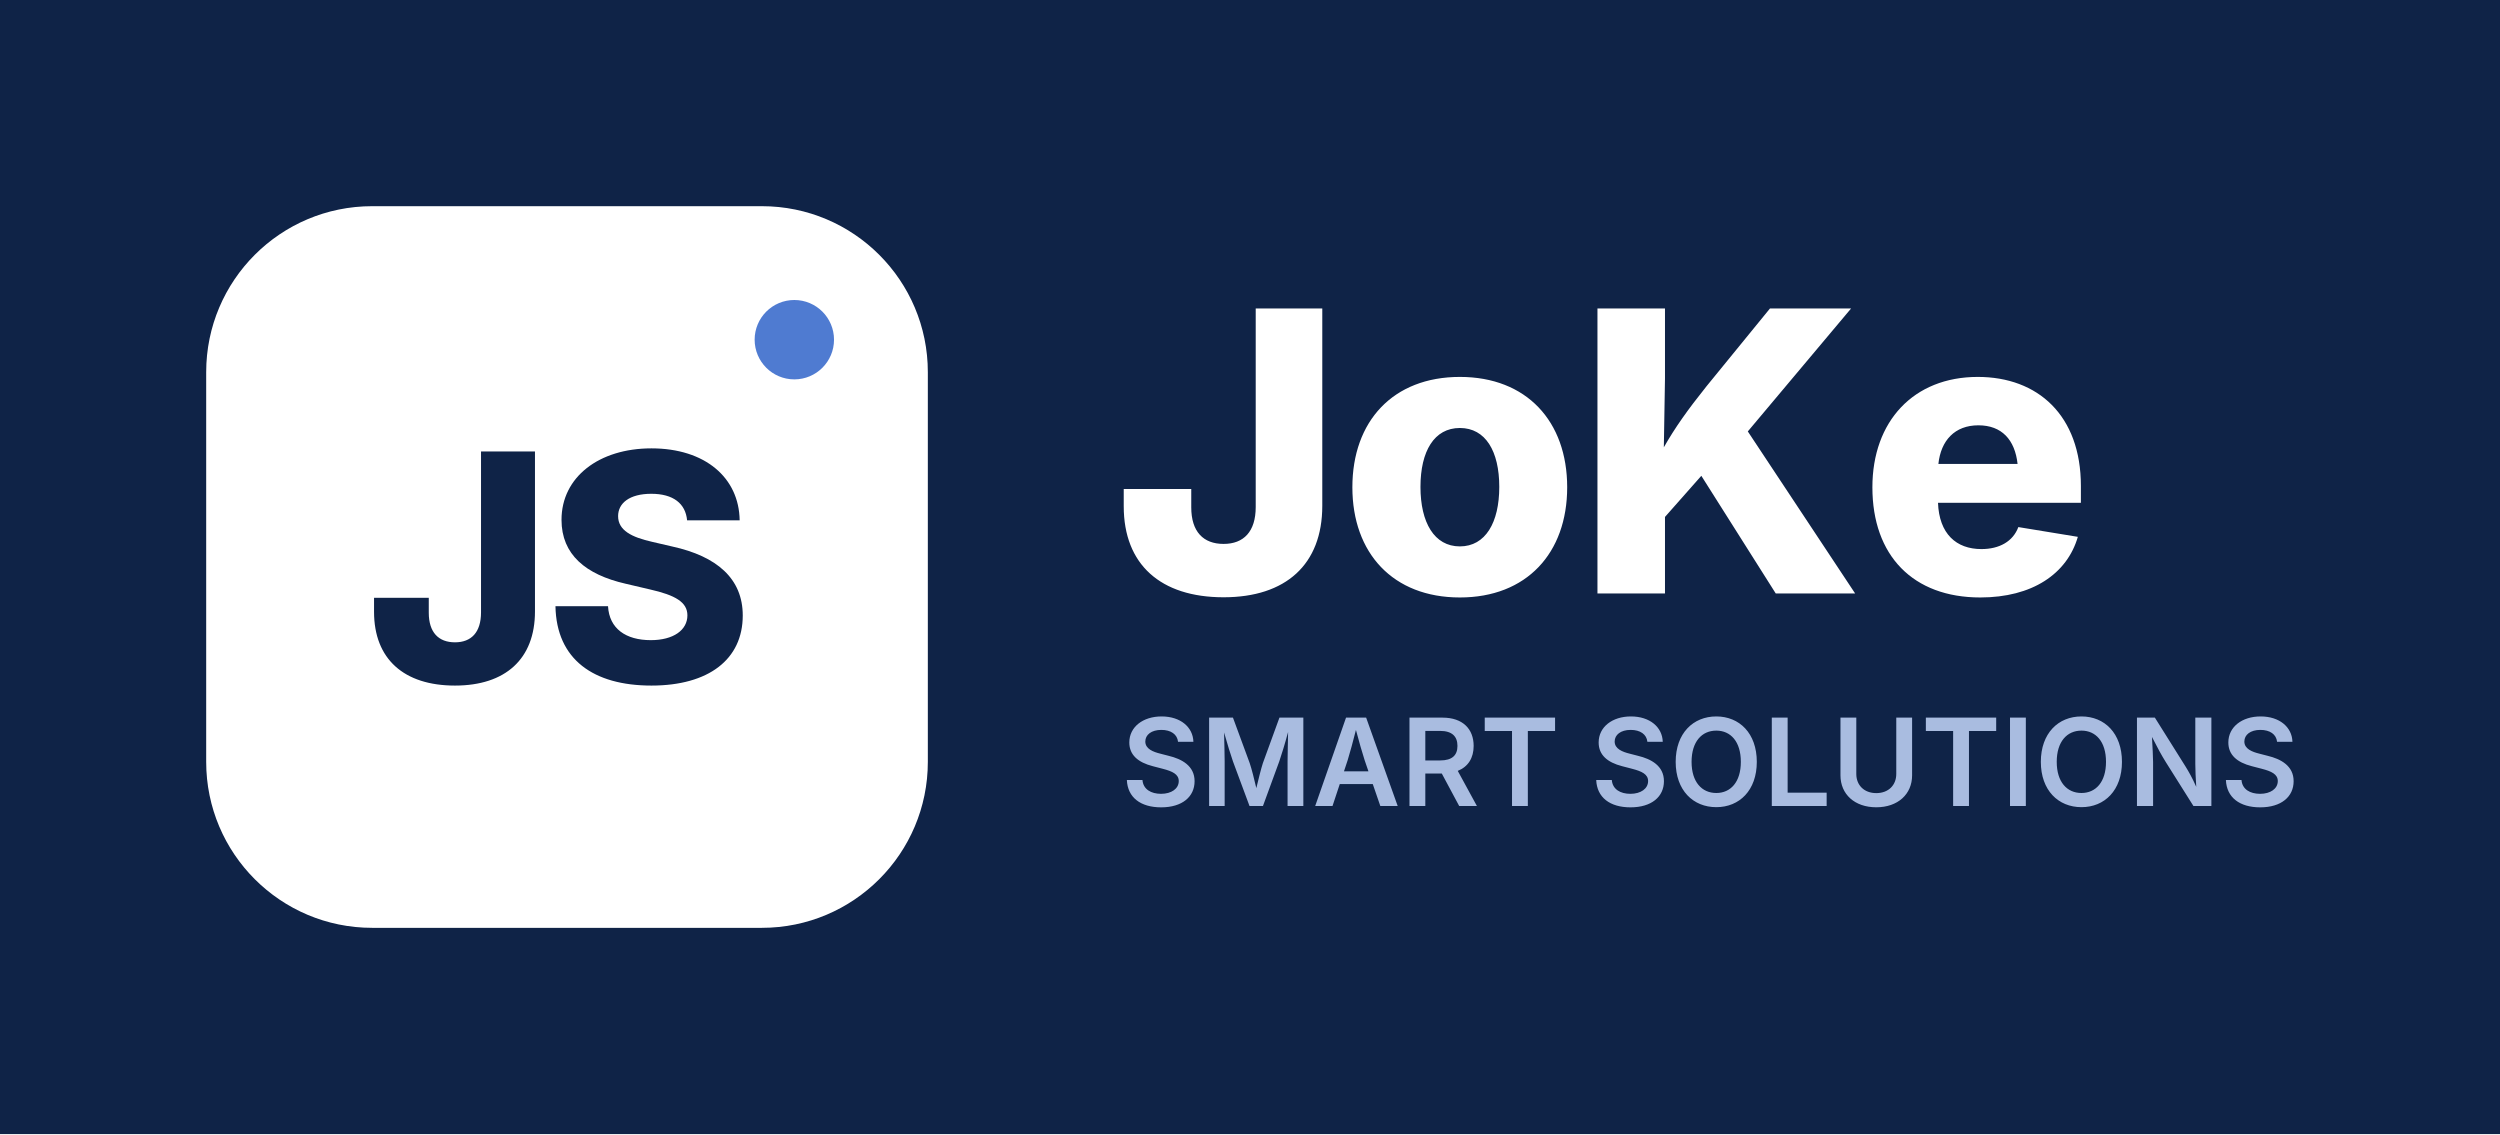
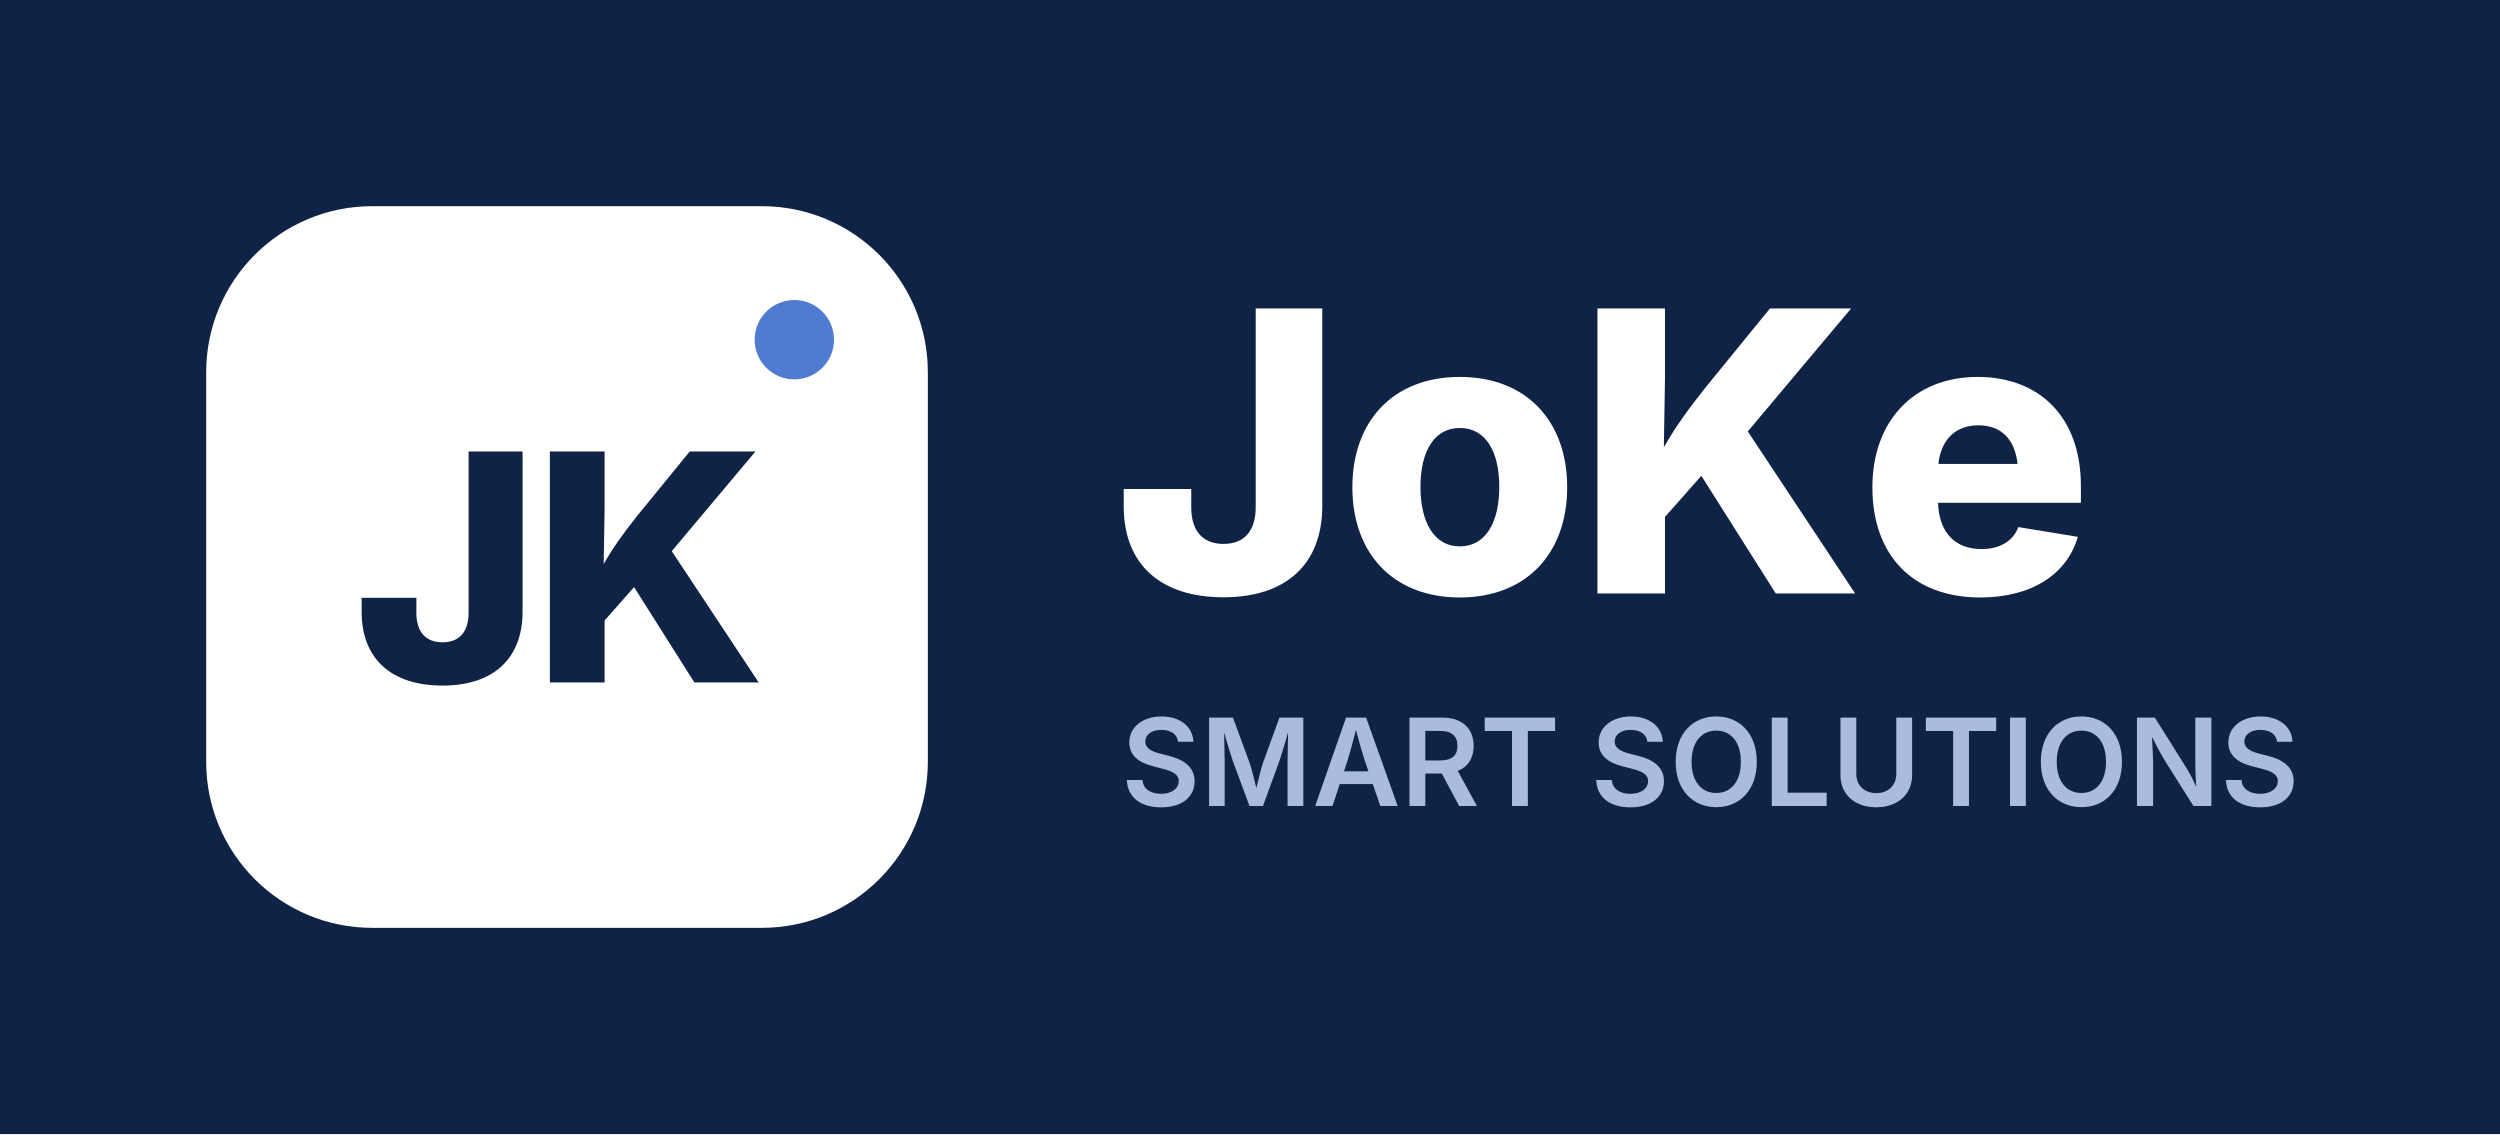
<svg xmlns="http://www.w3.org/2000/svg" width="485" height="220" viewBox="0 0 485 220">
  <rect width="485" height="220" fill="#0F2347" />
  <rect x="40" y="40" width="140" height="140" rx="32.20" fill="#FFFFFF" />
-   <path d="M88.265 133.002C98.04 133.002 103.785 127.858 103.785 118.624V87.584H93.318V118.805C93.318 122.685 91.423 124.61 88.265 124.61C85.077 124.61 83.182 122.685 83.182 118.865V115.977H72.564V118.684C72.564 127.858 78.369 133.002 88.265 133.002ZM126.378 133.002C137.477 133.002 144.094 127.918 144.094 119.406C144.094 112.248 139.071 107.916 130.409 106.021L126.529 105.119C122.528 104.217 119.912 102.893 119.912 100.126C119.912 97.63 122.107 95.795 126.348 95.795C130.619 95.795 132.996 97.69 133.296 100.938H143.493C143.373 92.637 136.755 86.982 126.378 86.982C116.212 86.982 108.933 92.546 108.933 100.848C108.933 107.586 113.625 111.466 121.355 113.24L126.108 114.353C131.01 115.466 133.356 116.82 133.356 119.376C133.356 122.234 130.649 124.189 126.258 124.189C121.415 124.189 118.197 121.963 117.956 117.602H107.76C107.94 127.948 115.159 133.002 126.378 133.002Z" fill="#0F2347" />
+   <path d="M85.859 133.002C95.634 133.002 101.379 127.858 101.379 118.624V87.584H90.912V118.805C90.912 122.685 89.017 124.61 85.859 124.61C82.67 124.61 80.776 122.685 80.776 118.865V115.977H70.158V118.684C70.158 127.858 75.963 133.002 85.859 133.002ZM106.677 132.4H117.295V120.369L123.01 113.902L134.71 132.4H147.192L130.319 106.924L146.561 87.584H133.808L123.822 99.825C120.814 103.585 118.859 106.352 117.114 109.42L117.295 98.592V87.584H106.677Z" fill="#0F2347" />
  <circle cx="154.10" cy="65.90" r="7.70" fill="#4F7BD1" />
  <g transform="translate(216,59.65)">
    <path d="M21.375 56.222C33.436 56.222 40.523 49.876 40.523 38.484V0.187H27.609V38.707C27.609 43.494 25.271 45.869 21.375 45.869C17.441 45.869 15.104 43.494 15.104 38.781V35.218H2.004V38.558C2.004 49.876 9.166 56.222 21.375 56.222ZM67.215 56.259C80.167 56.259 88.034 47.65 88.034 34.884C88.034 22.082 80.167 13.472 67.215 13.472C54.227 13.472 46.36 22.082 46.36 34.884C46.36 47.65 54.227 56.259 67.215 56.259ZM67.215 46.351C62.243 46.351 59.571 41.712 59.571 34.81C59.571 27.871 62.243 23.38 67.215 23.38C72.188 23.38 74.86 27.871 74.86 34.81C74.86 41.712 72.188 46.351 67.215 46.351ZM93.907 55.48H107.007V40.636L114.058 32.658L128.493 55.48H143.894L123.075 24.048L143.115 0.187H127.38L115.06 15.291C111.349 19.929 108.937 23.343 106.784 27.128L107.007 13.769V0.187H93.907ZM168.174 56.259C178.23 56.259 185.021 51.695 187.1 44.496L175.559 42.603C174.519 45.386 171.885 46.871 168.396 46.871C163.498 46.871 160.195 43.902 159.973 37.89H187.693V34.625C187.693 20.931 179.344 13.472 167.691 13.472C155.223 13.472 147.244 22.082 147.244 34.884C147.244 48.169 155.148 56.259 168.174 56.259ZM160.047 30.357C160.529 25.792 163.238 22.861 167.803 22.861C172.33 22.861 174.891 25.644 175.41 30.357Z" fill="#FFFFFF" />
    <path d="M9.262 96.975C13.358 96.975 15.75 94.915 15.75 91.901C15.75 88.91 13.254 87.587 10.712 86.978L9.113 86.564C7.721 86.218 6.191 85.643 6.191 84.205C6.191 82.905 7.364 81.95 9.297 81.95C11.149 81.95 12.391 82.802 12.541 84.263H15.52C15.44 81.398 13.001 79.339 9.343 79.339C5.753 79.339 3.085 81.364 3.085 84.389C3.085 86.805 4.776 88.255 7.64 88.991L9.584 89.497C11.436 89.98 12.679 90.544 12.679 91.878C12.679 93.351 11.264 94.352 9.239 94.352C7.306 94.352 5.776 93.477 5.638 91.671H2.613C2.751 95.053 5.27 96.975 9.262 96.975ZM18.569 96.71H21.583V88.059C21.583 86.759 21.514 84.389 21.468 82.445C22.1 84.654 22.791 86.943 23.193 88.059L26.403 96.71H29.014L32.178 88.059C32.581 86.909 33.305 84.55 33.892 82.353C33.857 84.389 33.788 86.782 33.788 88.059V96.71H36.848V79.569H32.212L28.991 88.416C28.658 89.44 28.129 91.556 27.726 93.247C27.335 91.533 26.794 89.428 26.449 88.416L23.193 79.569H18.569ZM39.149 96.71H42.508L43.912 92.465H50.32L51.781 96.71H55.151L49.031 79.569H45.131ZM44.729 89.992 45.453 87.806C45.925 86.276 46.443 84.355 47.052 81.962C47.685 84.332 48.226 86.23 48.732 87.806L49.48 89.992ZM57.44 96.71H60.512V90.417H63.71L67.081 96.71H70.52L66.805 89.9C68.829 89.094 69.888 87.38 69.888 85.057C69.888 81.789 67.794 79.569 63.848 79.569H57.44ZM60.512 87.875V82.146H63.377C65.712 82.146 66.747 83.227 66.747 85.057C66.747 86.874 65.712 87.875 63.4 87.875ZM72.039 82.158H77.331V96.71H80.402V82.158H85.683V79.569H72.039ZM100.316 96.975C104.411 96.975 106.804 94.915 106.804 91.901C106.804 88.91 104.307 87.587 101.765 86.978L100.166 86.564C98.774 86.218 97.244 85.643 97.244 84.205C97.244 82.905 98.417 81.95 100.35 81.95C102.202 81.95 103.445 82.802 103.594 84.263H106.574C106.493 81.398 104.054 79.339 100.396 79.339C96.807 79.339 94.138 81.364 94.138 84.389C94.138 86.805 95.829 88.255 98.693 88.991L100.638 89.497C102.49 89.98 103.732 90.544 103.732 91.878C103.732 93.351 102.317 94.352 100.293 94.352C98.36 94.352 96.83 93.477 96.692 91.671H93.666C93.804 95.053 96.324 96.975 100.316 96.975ZM116.962 96.94C121.448 96.94 124.819 93.684 124.819 88.151C124.819 82.606 121.448 79.339 116.962 79.339C112.464 79.339 109.082 82.606 109.082 88.151C109.082 93.673 112.464 96.94 116.962 96.94ZM116.962 94.191C114.155 94.191 112.165 92.051 112.165 88.151C112.165 84.228 114.155 82.089 116.962 82.089C119.746 82.089 121.724 84.217 121.724 88.151C121.724 92.062 119.746 94.191 116.962 94.191ZM127.729 96.71H138.37V94.122H130.801V79.569H127.729ZM147.999 96.963C152.175 96.963 154.948 94.432 154.948 90.762V79.569H151.876V90.509C151.876 92.661 150.369 94.214 147.999 94.214C145.629 94.214 144.122 92.661 144.122 90.509V79.569H141.051V90.762C141.051 94.432 143.8 96.963 147.999 96.963ZM157.617 82.158H162.908V96.71H165.98V82.158H171.26V79.569H157.617ZM177.012 79.569H173.941V96.71H177.012ZM187.803 96.94C192.289 96.94 195.66 93.684 195.66 88.151C195.66 82.606 192.289 79.339 187.803 79.339C183.305 79.339 179.923 82.606 179.923 88.151C179.923 93.673 183.305 96.94 187.803 96.94ZM187.803 94.191C184.996 94.191 183.006 92.051 183.006 88.151C183.006 84.228 184.996 82.089 187.803 82.089C190.587 82.089 192.565 84.217 192.565 88.151C192.565 92.062 190.587 94.191 187.803 94.191ZM198.57 96.71H201.699V88.197C201.699 87.242 201.596 85.436 201.481 83.319C202.631 85.551 203.276 86.771 204.173 88.209L209.522 96.71H213.008V79.569H209.89V88.565C209.89 89.612 209.959 91.349 210.074 93.006C209.327 91.292 208.579 89.992 207.969 89.014L202.045 79.569H198.57ZM222.476 96.975C226.571 96.975 228.964 94.915 228.964 91.901C228.964 88.91 226.467 87.587 223.925 86.978L222.326 86.564C220.934 86.218 219.404 85.643 219.404 84.205C219.404 82.905 220.577 81.95 222.51 81.95C224.362 81.95 225.605 82.802 225.754 84.263H228.734C228.653 81.398 226.214 79.339 222.556 79.339C218.967 79.339 216.298 81.364 216.298 84.389C216.298 86.805 217.989 88.255 220.853 88.991L222.798 89.497C224.65 89.98 225.892 90.544 225.892 91.878C225.892 93.351 224.477 94.352 222.453 94.352C220.52 94.352 218.99 93.477 218.852 91.671H215.826C215.964 95.053 218.484 96.975 222.476 96.975Z" fill="#A9BCE0" />
  </g>
</svg>
